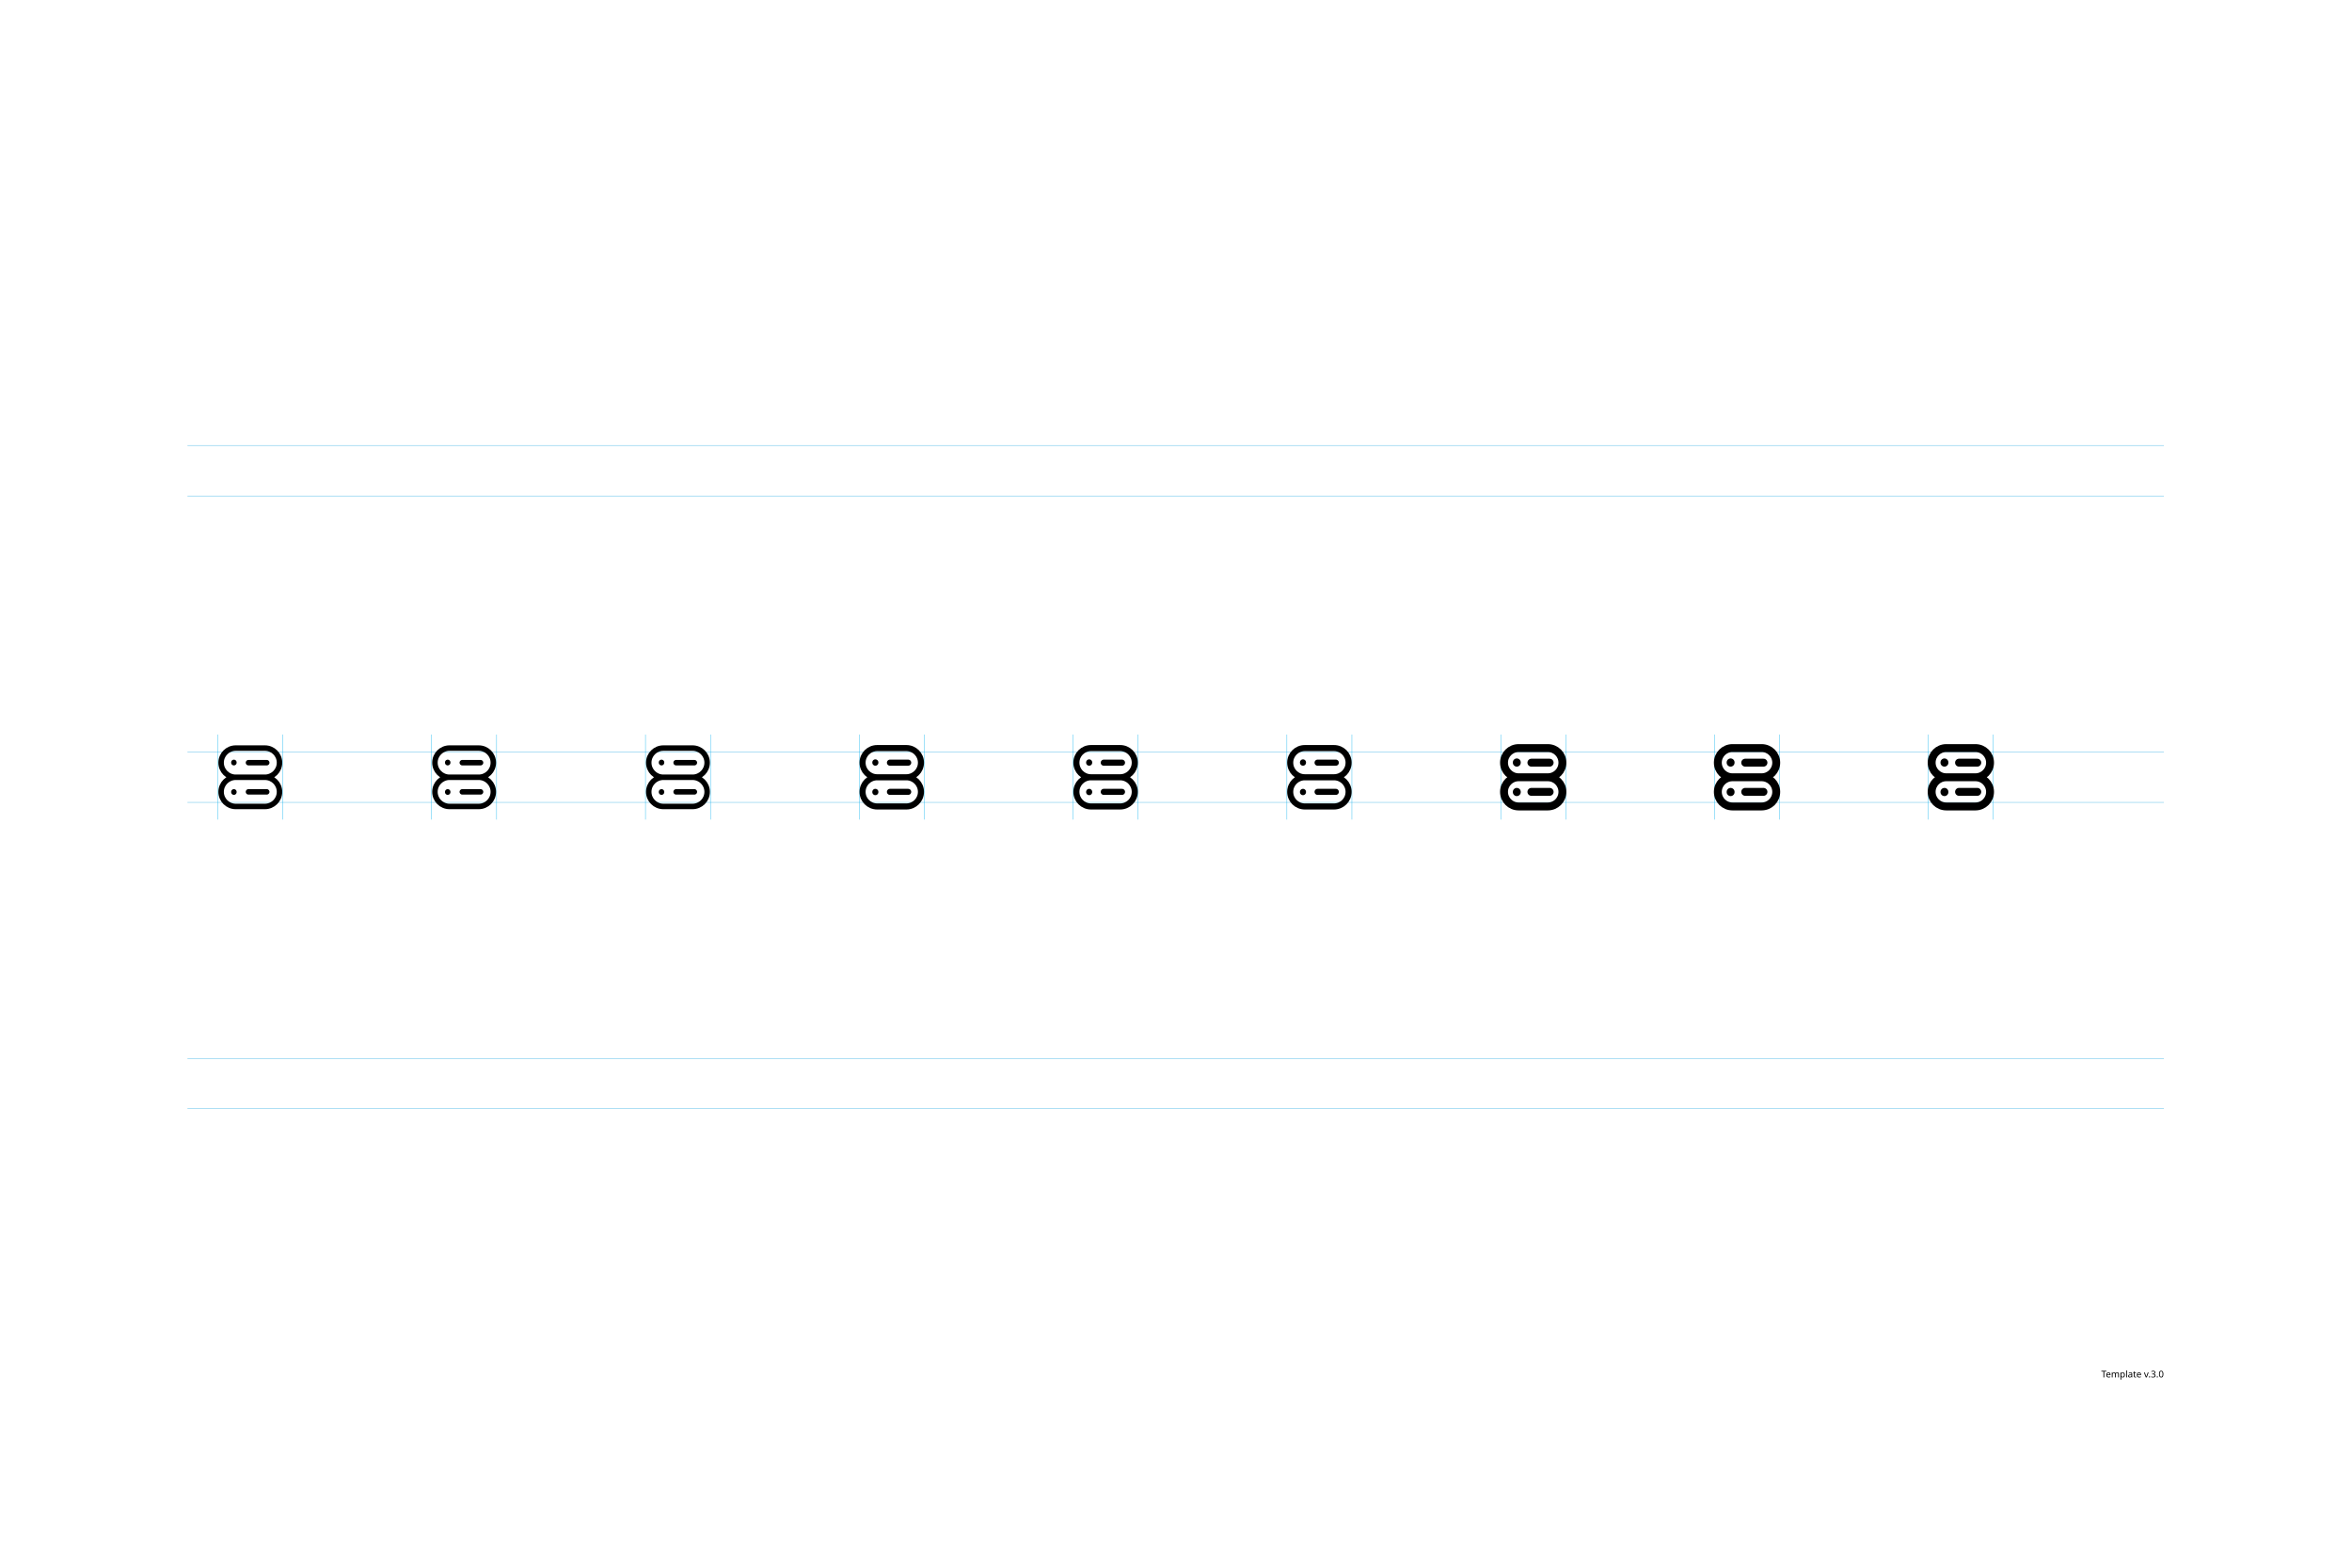
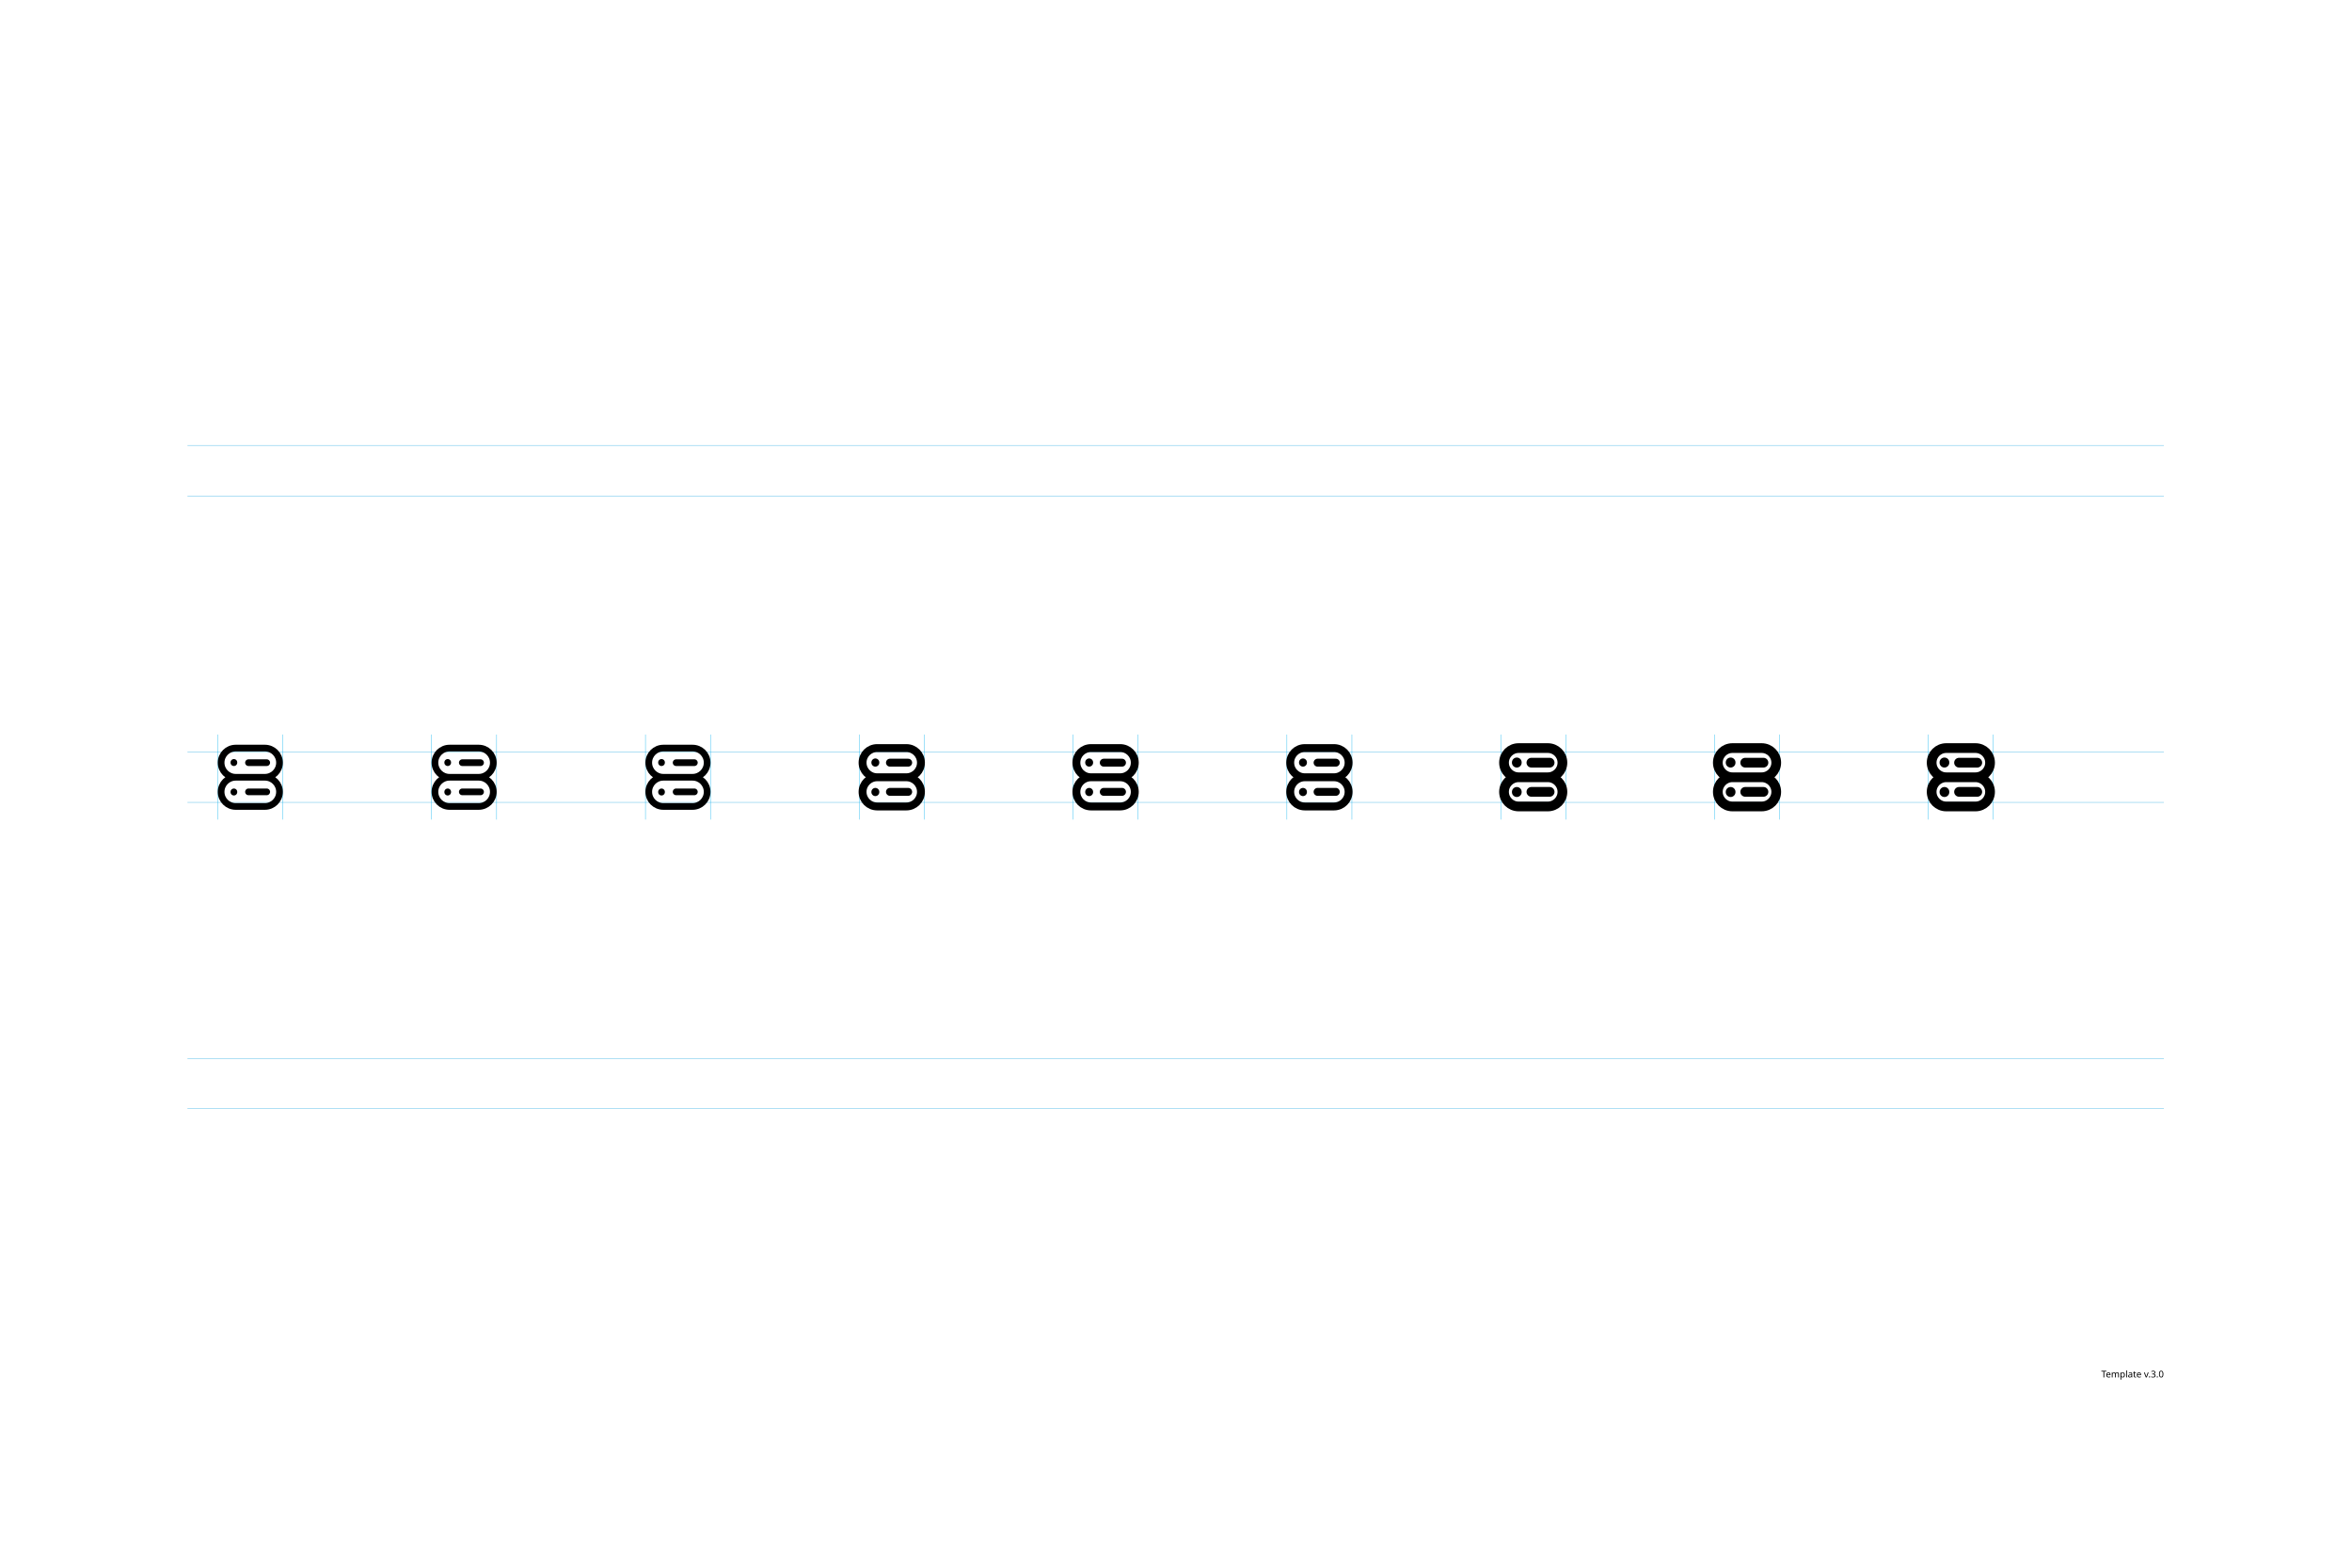
<svg xmlns="http://www.w3.org/2000/svg" version="1.1" width="3300" height="2200">
  <g id="Notes">
    <text id="template-version" style="stroke:none;fill:black;font-family:sans-serif;font-size:13;text-anchor:end;" transform="matrix(1 0 0 1 3036 1933)">Template v.3.0</text>
  </g>
  <g id="Guides">
    <line id="Baseline-S" style="fill:none;stroke:#27AAE1;stroke-width:0.5;" x1="263" x2="3036" y1="696" y2="696" />
    <line id="Capline-S" style="fill:none;stroke:#27AAE1;stroke-width:0.5;" x1="263" x2="3036" y1="625.541" y2="625.541" />
    <line id="Baseline-M" style="fill:none;stroke:#27AAE1;stroke-width:0.5;" x1="263" x2="3036" y1="1126" y2="1126" />
    <line id="Capline-M" style="fill:none;stroke:#27AAE1;stroke-width:0.5;" x1="263" x2="3036" y1="1055.54" y2="1055.54" />
    <line id="Baseline-L" style="fill:none;stroke:#27AAE1;stroke-width:0.5;" x1="263" x2="3036" y1="1556" y2="1556" />
    <line id="Capline-L" style="fill:none;stroke:#27AAE1;stroke-width:0.5;" x1="263" x2="3036" y1="1485.54" y2="1485.54" />
    <line id="left-margin-Ultralight-M" style="fill:none;stroke:#00AEEF;stroke-width:0.5;" x1="305.600" x2="305.600" y1="1030.79" y2="1150.12" />
    <line id="right-margin-Ultralight-M" style="fill:none;stroke:#00AEEF;stroke-width:0.5;" x1="396.800" x2="396.800" y1="1030.79" y2="1150.12" />
    <line id="left-margin-Thin-M" style="fill:none;stroke:#00AEEF;stroke-width:0.5;" x1="605.600" x2="605.600" y1="1030.79" y2="1150.12" />
    <line id="right-margin-Thin-M" style="fill:none;stroke:#00AEEF;stroke-width:0.5;" x1="696.800" x2="696.800" y1="1030.79" y2="1150.12" />
    <line id="left-margin-Light-M" style="fill:none;stroke:#00AEEF;stroke-width:0.5;" x1="905.600" x2="905.600" y1="1030.79" y2="1150.12" />
    <line id="right-margin-Light-M" style="fill:none;stroke:#00AEEF;stroke-width:0.5;" x1="996.800" x2="996.800" y1="1030.79" y2="1150.12" />
    <line id="left-margin-Regular-M" style="fill:none;stroke:#00AEEF;stroke-width:0.5;" x1="1205.600" x2="1205.600" y1="1030.79" y2="1150.12" />
    <line id="right-margin-Regular-M" style="fill:none;stroke:#00AEEF;stroke-width:0.5;" x1="1296.800" x2="1296.800" y1="1030.79" y2="1150.12" />
    <line id="left-margin-Medium-M" style="fill:none;stroke:#00AEEF;stroke-width:0.5;" x1="1505.600" x2="1505.600" y1="1030.79" y2="1150.12" />
    <line id="right-margin-Medium-M" style="fill:none;stroke:#00AEEF;stroke-width:0.5;" x1="1596.800" x2="1596.800" y1="1030.79" y2="1150.12" />
    <line id="left-margin-Semibold-M" style="fill:none;stroke:#00AEEF;stroke-width:0.5;" x1="1805.600" x2="1805.600" y1="1030.79" y2="1150.12" />
    <line id="right-margin-Semibold-M" style="fill:none;stroke:#00AEEF;stroke-width:0.5;" x1="1896.800" x2="1896.800" y1="1030.79" y2="1150.12" />
    <line id="left-margin-Bold-M" style="fill:none;stroke:#00AEEF;stroke-width:0.5;" x1="2105.600" x2="2105.600" y1="1030.79" y2="1150.12" />
    <line id="right-margin-Bold-M" style="fill:none;stroke:#00AEEF;stroke-width:0.5;" x1="2196.800" x2="2196.800" y1="1030.79" y2="1150.12" />
    <line id="left-margin-Heavy-M" style="fill:none;stroke:#00AEEF;stroke-width:0.5;" x1="2405.600" x2="2405.600" y1="1030.79" y2="1150.12" />
    <line id="right-margin-Heavy-M" style="fill:none;stroke:#00AEEF;stroke-width:0.5;" x1="2496.800" x2="2496.800" y1="1030.79" y2="1150.12" />
    <line id="left-margin-Black-M" style="fill:none;stroke:#00AEEF;stroke-width:0.5;" x1="2705.600" x2="2705.600" y1="1030.79" y2="1150.12" />
    <line id="right-margin-Black-M" style="fill:none;stroke:#00AEEF;stroke-width:0.5;" x1="2796.800" x2="2796.800" y1="1030.79" y2="1150.12" />
  </g>
  <g id="Symbols">
    <g id="Ultralight-M" transform="matrix(4.266667 0 0 4.266667 300.000 1039.570)">
-       <path d="M16.8 12H7.2M16.8 12C19.451 12 21.6 9.851 21.6 7.2C21.6 4.549 19.451 2.4 16.8 2.4H7.2C4.549 2.4 2.4 4.549 2.4 7.2C2.4 9.851 4.549 12 7.2 12M16.8 12C19.451 12 21.6 14.149 21.6 16.8C21.6 19.451 19.451 21.6 16.8 21.6H7.2C4.549 21.6 2.4 19.451 2.4 16.8C2.4 14.149 4.549 12 7.2 12M17.4 7.2H11.4M17.4 16.8H11.4M6.6 16.89V16.8M6.6 7.2V7.11" fill="none" stroke="#000" stroke-width="1.8" stroke-linecap="round" stroke-linejoin="round" />
+       <path d="M16.8 12H7.2M16.8 12C19.451 12 21.6 9.851 21.6 7.2C21.6 4.549 19.451 2.4 16.8 2.4H7.2C4.549 2.4 2.4 4.549 2.4 7.2C2.4 9.851 4.549 12 7.2 12M16.8 12C19.451 12 21.6 14.149 21.6 16.8C21.6 19.451 19.451 21.6 16.8 21.6H7.2C4.549 21.6 2.4 19.451 2.4 16.8C2.4 14.149 4.549 12 7.2 12M17.4 7.2H11.4M17.4 16.8H11.4M6.6 16.89V16.8M6.6 7.2V7.11" fill="none" stroke="#000" stroke-width="2.2" stroke-linecap="round" stroke-linejoin="round" />
    </g>
    <g id="Thin-M" transform="matrix(4.266667 0 0 4.266667 600.000 1039.570)">
-       <path d="M16.8 12H7.2M16.8 12C19.451 12 21.6 9.851 21.6 7.2C21.6 4.549 19.451 2.4 16.8 2.4H7.2C4.549 2.4 2.4 4.549 2.4 7.2C2.4 9.851 4.549 12 7.2 12M16.8 12C19.451 12 21.6 14.149 21.6 16.8C21.6 19.451 19.451 21.6 16.8 21.6H7.2C4.549 21.6 2.4 19.451 2.4 16.8C2.4 14.149 4.549 12 7.2 12M17.4 7.2H11.4M17.4 16.8H11.4M6.6 16.89V16.8M6.6 7.2V7.11" fill="none" stroke="#000" stroke-width="1.8" stroke-linecap="round" stroke-linejoin="round" />
+       <path d="M16.8 12H7.2M16.8 12C19.451 12 21.6 9.851 21.6 7.2C21.6 4.549 19.451 2.4 16.8 2.4H7.2C4.549 2.4 2.4 4.549 2.4 7.2C2.4 9.851 4.549 12 7.2 12M16.8 12C19.451 12 21.6 14.149 21.6 16.8C21.6 19.451 19.451 21.6 16.8 21.6H7.2C4.549 21.6 2.4 19.451 2.4 16.8C2.4 14.149 4.549 12 7.2 12M17.4 7.2H11.4M17.4 16.8H11.4M6.6 16.89V16.8M6.6 7.2V7.11" fill="none" stroke="#000" stroke-width="2.2" stroke-linecap="round" stroke-linejoin="round" />
    </g>
    <g id="Light-M" transform="matrix(4.266667 0 0 4.266667 900.000 1039.570)">
-       <path d="M16.8 12H7.2M16.8 12C19.451 12 21.6 9.851 21.6 7.2C21.6 4.549 19.451 2.4 16.8 2.4H7.2C4.549 2.4 2.4 4.549 2.4 7.2C2.4 9.851 4.549 12 7.2 12M16.8 12C19.451 12 21.6 14.149 21.6 16.8C21.6 19.451 19.451 21.6 16.8 21.6H7.2C4.549 21.6 2.4 19.451 2.4 16.8C2.4 14.149 4.549 12 7.2 12M17.4 7.2H11.4M17.4 16.8H11.4M6.6 16.89V16.8M6.6 7.2V7.11" fill="none" stroke="#000" stroke-width="1.8" stroke-linecap="round" stroke-linejoin="round" />
+       <path d="M16.8 12H7.2M16.8 12C19.451 12 21.6 9.851 21.6 7.2C21.6 4.549 19.451 2.4 16.8 2.4H7.2C4.549 2.4 2.4 4.549 2.4 7.2C2.4 9.851 4.549 12 7.2 12M16.8 12C19.451 12 21.6 14.149 21.6 16.8C21.6 19.451 19.451 21.6 16.8 21.6H7.2C4.549 21.6 2.4 19.451 2.4 16.8C2.4 14.149 4.549 12 7.2 12M17.4 7.2H11.4M17.4 16.8H11.4M6.6 16.89V16.8M6.6 7.2V7.11" fill="none" stroke="#000" stroke-width="2.2" stroke-linecap="round" stroke-linejoin="round" />
    </g>
    <g id="Regular-M" transform="matrix(4.266667 0 0 4.266667 1200.000 1039.570)">
-       <path d="M16.8 12H7.2M16.8 12C19.451 12 21.6 9.851 21.6 7.2C21.6 4.549 19.451 2.4 16.8 2.4H7.2C4.549 2.4 2.4 4.549 2.4 7.2C2.4 9.851 4.549 12 7.2 12M16.8 12C19.451 12 21.6 14.149 21.6 16.8C21.6 19.451 19.451 21.6 16.8 21.6H7.2C4.549 21.6 2.4 19.451 2.4 16.8C2.4 14.149 4.549 12 7.2 12M17.4 7.2H11.4M17.4 16.8H11.4M6.6 16.89V16.8M6.6 7.2V7.11" fill="none" stroke="#000" stroke-width="2.0" stroke-linecap="round" stroke-linejoin="round" />
+       <path d="M16.8 12H7.2M16.8 12C19.451 12 21.6 9.851 21.6 7.2C21.6 4.549 19.451 2.4 16.8 2.4H7.2C4.549 2.4 2.4 4.549 2.4 7.2C2.4 9.851 4.549 12 7.2 12M16.8 12C19.451 12 21.6 14.149 21.6 16.8C21.6 19.451 19.451 21.6 16.8 21.6H7.2C4.549 21.6 2.4 19.451 2.4 16.8C2.4 14.149 4.549 12 7.2 12M17.4 7.2H11.4M17.4 16.8H11.4M6.6 16.89V16.8M6.6 7.2V7.11" fill="none" stroke="#000" stroke-width="2.6" stroke-linecap="round" stroke-linejoin="round" />
    </g>
    <g id="Medium-M" transform="matrix(4.266667 0 0 4.266667 1500.000 1039.570)">
-       <path d="M16.8 12H7.2M16.8 12C19.451 12 21.6 9.851 21.6 7.2C21.6 4.549 19.451 2.4 16.8 2.4H7.2C4.549 2.4 2.4 4.549 2.4 7.2C2.4 9.851 4.549 12 7.2 12M16.8 12C19.451 12 21.6 14.149 21.6 16.8C21.6 19.451 19.451 21.6 16.8 21.6H7.2C4.549 21.6 2.4 19.451 2.4 16.8C2.4 14.149 4.549 12 7.2 12M17.4 7.2H11.4M17.4 16.8H11.4M6.6 16.89V16.8M6.6 7.2V7.11" fill="none" stroke="#000" stroke-width="2.0" stroke-linecap="round" stroke-linejoin="round" />
+       <path d="M16.8 12H7.2M16.8 12C19.451 12 21.6 9.851 21.6 7.2C21.6 4.549 19.451 2.4 16.8 2.4H7.2C4.549 2.4 2.4 4.549 2.4 7.2C2.4 9.851 4.549 12 7.2 12M16.8 12C19.451 12 21.6 14.149 21.6 16.8C21.6 19.451 19.451 21.6 16.8 21.6H7.2C4.549 21.6 2.4 19.451 2.4 16.8C2.4 14.149 4.549 12 7.2 12M17.4 7.2H11.4M17.4 16.8H11.4M6.6 16.89V16.8M6.6 7.2V7.11" fill="none" stroke="#000" stroke-width="2.6" stroke-linecap="round" stroke-linejoin="round" />
    </g>
    <g id="Semibold-M" transform="matrix(4.266667 0 0 4.266667 1800.000 1039.570)">
-       <path d="M16.8 12H7.2M16.8 12C19.451 12 21.6 9.851 21.6 7.2C21.6 4.549 19.451 2.4 16.8 2.4H7.2C4.549 2.4 2.4 4.549 2.4 7.2C2.4 9.851 4.549 12 7.2 12M16.8 12C19.451 12 21.6 14.149 21.6 16.8C21.6 19.451 19.451 21.6 16.8 21.6H7.2C4.549 21.6 2.4 19.451 2.4 16.8C2.4 14.149 4.549 12 7.2 12M17.4 7.2H11.4M17.4 16.8H11.4M6.6 16.89V16.8M6.6 7.2V7.11" fill="none" stroke="#000" stroke-width="2.0" stroke-linecap="round" stroke-linejoin="round" />
+       <path d="M16.8 12H7.2M16.8 12C19.451 12 21.6 9.851 21.6 7.2C21.6 4.549 19.451 2.4 16.8 2.4H7.2C4.549 2.4 2.4 4.549 2.4 7.2C2.4 9.851 4.549 12 7.2 12M16.8 12C19.451 12 21.6 14.149 21.6 16.8C21.6 19.451 19.451 21.6 16.8 21.6H7.2C4.549 21.6 2.4 19.451 2.4 16.8C2.4 14.149 4.549 12 7.2 12M17.4 7.2H11.4M17.4 16.8H11.4M6.6 16.89V16.8M6.6 7.2V7.11" fill="none" stroke="#000" stroke-width="2.6" stroke-linecap="round" stroke-linejoin="round" />
    </g>
    <g id="Bold-M" transform="matrix(4.266667 0 0 4.266667 2100.000 1039.570)">
-       <path d="M16.8 12H7.2M16.8 12C19.451 12 21.6 9.851 21.6 7.2C21.6 4.549 19.451 2.4 16.8 2.4H7.2C4.549 2.4 2.4 4.549 2.4 7.2C2.4 9.851 4.549 12 7.2 12M16.8 12C19.451 12 21.6 14.149 21.6 16.8C21.6 19.451 19.451 21.6 16.8 21.6H7.2C4.549 21.6 2.4 19.451 2.4 16.8C2.4 14.149 4.549 12 7.2 12M17.4 7.2H11.4M17.4 16.8H11.4M6.6 16.89V16.8M6.6 7.2V7.11" fill="none" stroke="#000" stroke-width="2.6" stroke-linecap="round" stroke-linejoin="round" />
+       <path d="M16.8 12H7.2M16.8 12C19.451 12 21.6 9.851 21.6 7.2C21.6 4.549 19.451 2.4 16.8 2.4H7.2C4.549 2.4 2.4 4.549 2.4 7.2C2.4 9.851 4.549 12 7.2 12M16.8 12C19.451 12 21.6 14.149 21.6 16.8C21.6 19.451 19.451 21.6 16.8 21.6H7.2C4.549 21.6 2.4 19.451 2.4 16.8C2.4 14.149 4.549 12 7.2 12M17.4 7.2H11.4M17.4 16.8H11.4M6.6 16.89V16.8M6.6 7.2V7.11" fill="none" stroke="#000" stroke-width="3.2" stroke-linecap="round" stroke-linejoin="round" />
    </g>
    <g id="Heavy-M" transform="matrix(4.266667 0 0 4.266667 2400.000 1039.570)">
-       <path d="M16.8 12H7.2M16.8 12C19.451 12 21.6 9.851 21.6 7.2C21.6 4.549 19.451 2.4 16.8 2.4H7.2C4.549 2.4 2.4 4.549 2.4 7.2C2.4 9.851 4.549 12 7.2 12M16.8 12C19.451 12 21.6 14.149 21.6 16.8C21.6 19.451 19.451 21.6 16.8 21.6H7.2C4.549 21.6 2.4 19.451 2.4 16.8C2.4 14.149 4.549 12 7.2 12M17.4 7.2H11.4M17.4 16.8H11.4M6.6 16.89V16.8M6.6 7.2V7.11" fill="none" stroke="#000" stroke-width="2.6" stroke-linecap="round" stroke-linejoin="round" />
+       <path d="M16.8 12H7.2M16.8 12C19.451 12 21.6 9.851 21.6 7.2C21.6 4.549 19.451 2.4 16.8 2.4H7.2C4.549 2.4 2.4 4.549 2.4 7.2C2.4 9.851 4.549 12 7.2 12M16.8 12C19.451 12 21.6 14.149 21.6 16.8C21.6 19.451 19.451 21.6 16.8 21.6H7.2C4.549 21.6 2.4 19.451 2.4 16.8C2.4 14.149 4.549 12 7.2 12M17.4 7.2H11.4M17.4 16.8H11.4M6.6 16.89V16.8M6.6 7.2V7.11" fill="none" stroke="#000" stroke-width="3.2" stroke-linecap="round" stroke-linejoin="round" />
    </g>
    <g id="Black-M" transform="matrix(4.266667 0 0 4.266667 2700.000 1039.570)">
-       <path d="M16.8 12H7.2M16.8 12C19.451 12 21.6 9.851 21.6 7.2C21.6 4.549 19.451 2.4 16.8 2.4H7.2C4.549 2.4 2.4 4.549 2.4 7.2C2.4 9.851 4.549 12 7.2 12M16.8 12C19.451 12 21.6 14.149 21.6 16.8C21.6 19.451 19.451 21.6 16.8 21.6H7.2C4.549 21.6 2.4 19.451 2.4 16.8C2.4 14.149 4.549 12 7.2 12M17.4 7.2H11.4M17.4 16.8H11.4M6.6 16.89V16.8M6.6 7.2V7.11" fill="none" stroke="#000" stroke-width="2.6" stroke-linecap="round" stroke-linejoin="round" />
+       <path d="M16.8 12H7.2M16.8 12C19.451 12 21.6 9.851 21.6 7.2C21.6 4.549 19.451 2.4 16.8 2.4H7.2C4.549 2.4 2.4 4.549 2.4 7.2C2.4 9.851 4.549 12 7.2 12M16.8 12C19.451 12 21.6 14.149 21.6 16.8C21.6 19.451 19.451 21.6 16.8 21.6H7.2C4.549 21.6 2.4 19.451 2.4 16.8C2.4 14.149 4.549 12 7.2 12M17.4 7.2H11.4M17.4 16.8H11.4M6.6 16.89V16.8M6.6 7.2V7.11" fill="none" stroke="#000" stroke-width="3.2" stroke-linecap="round" stroke-linejoin="round" />
    </g>
  </g>
</svg>
